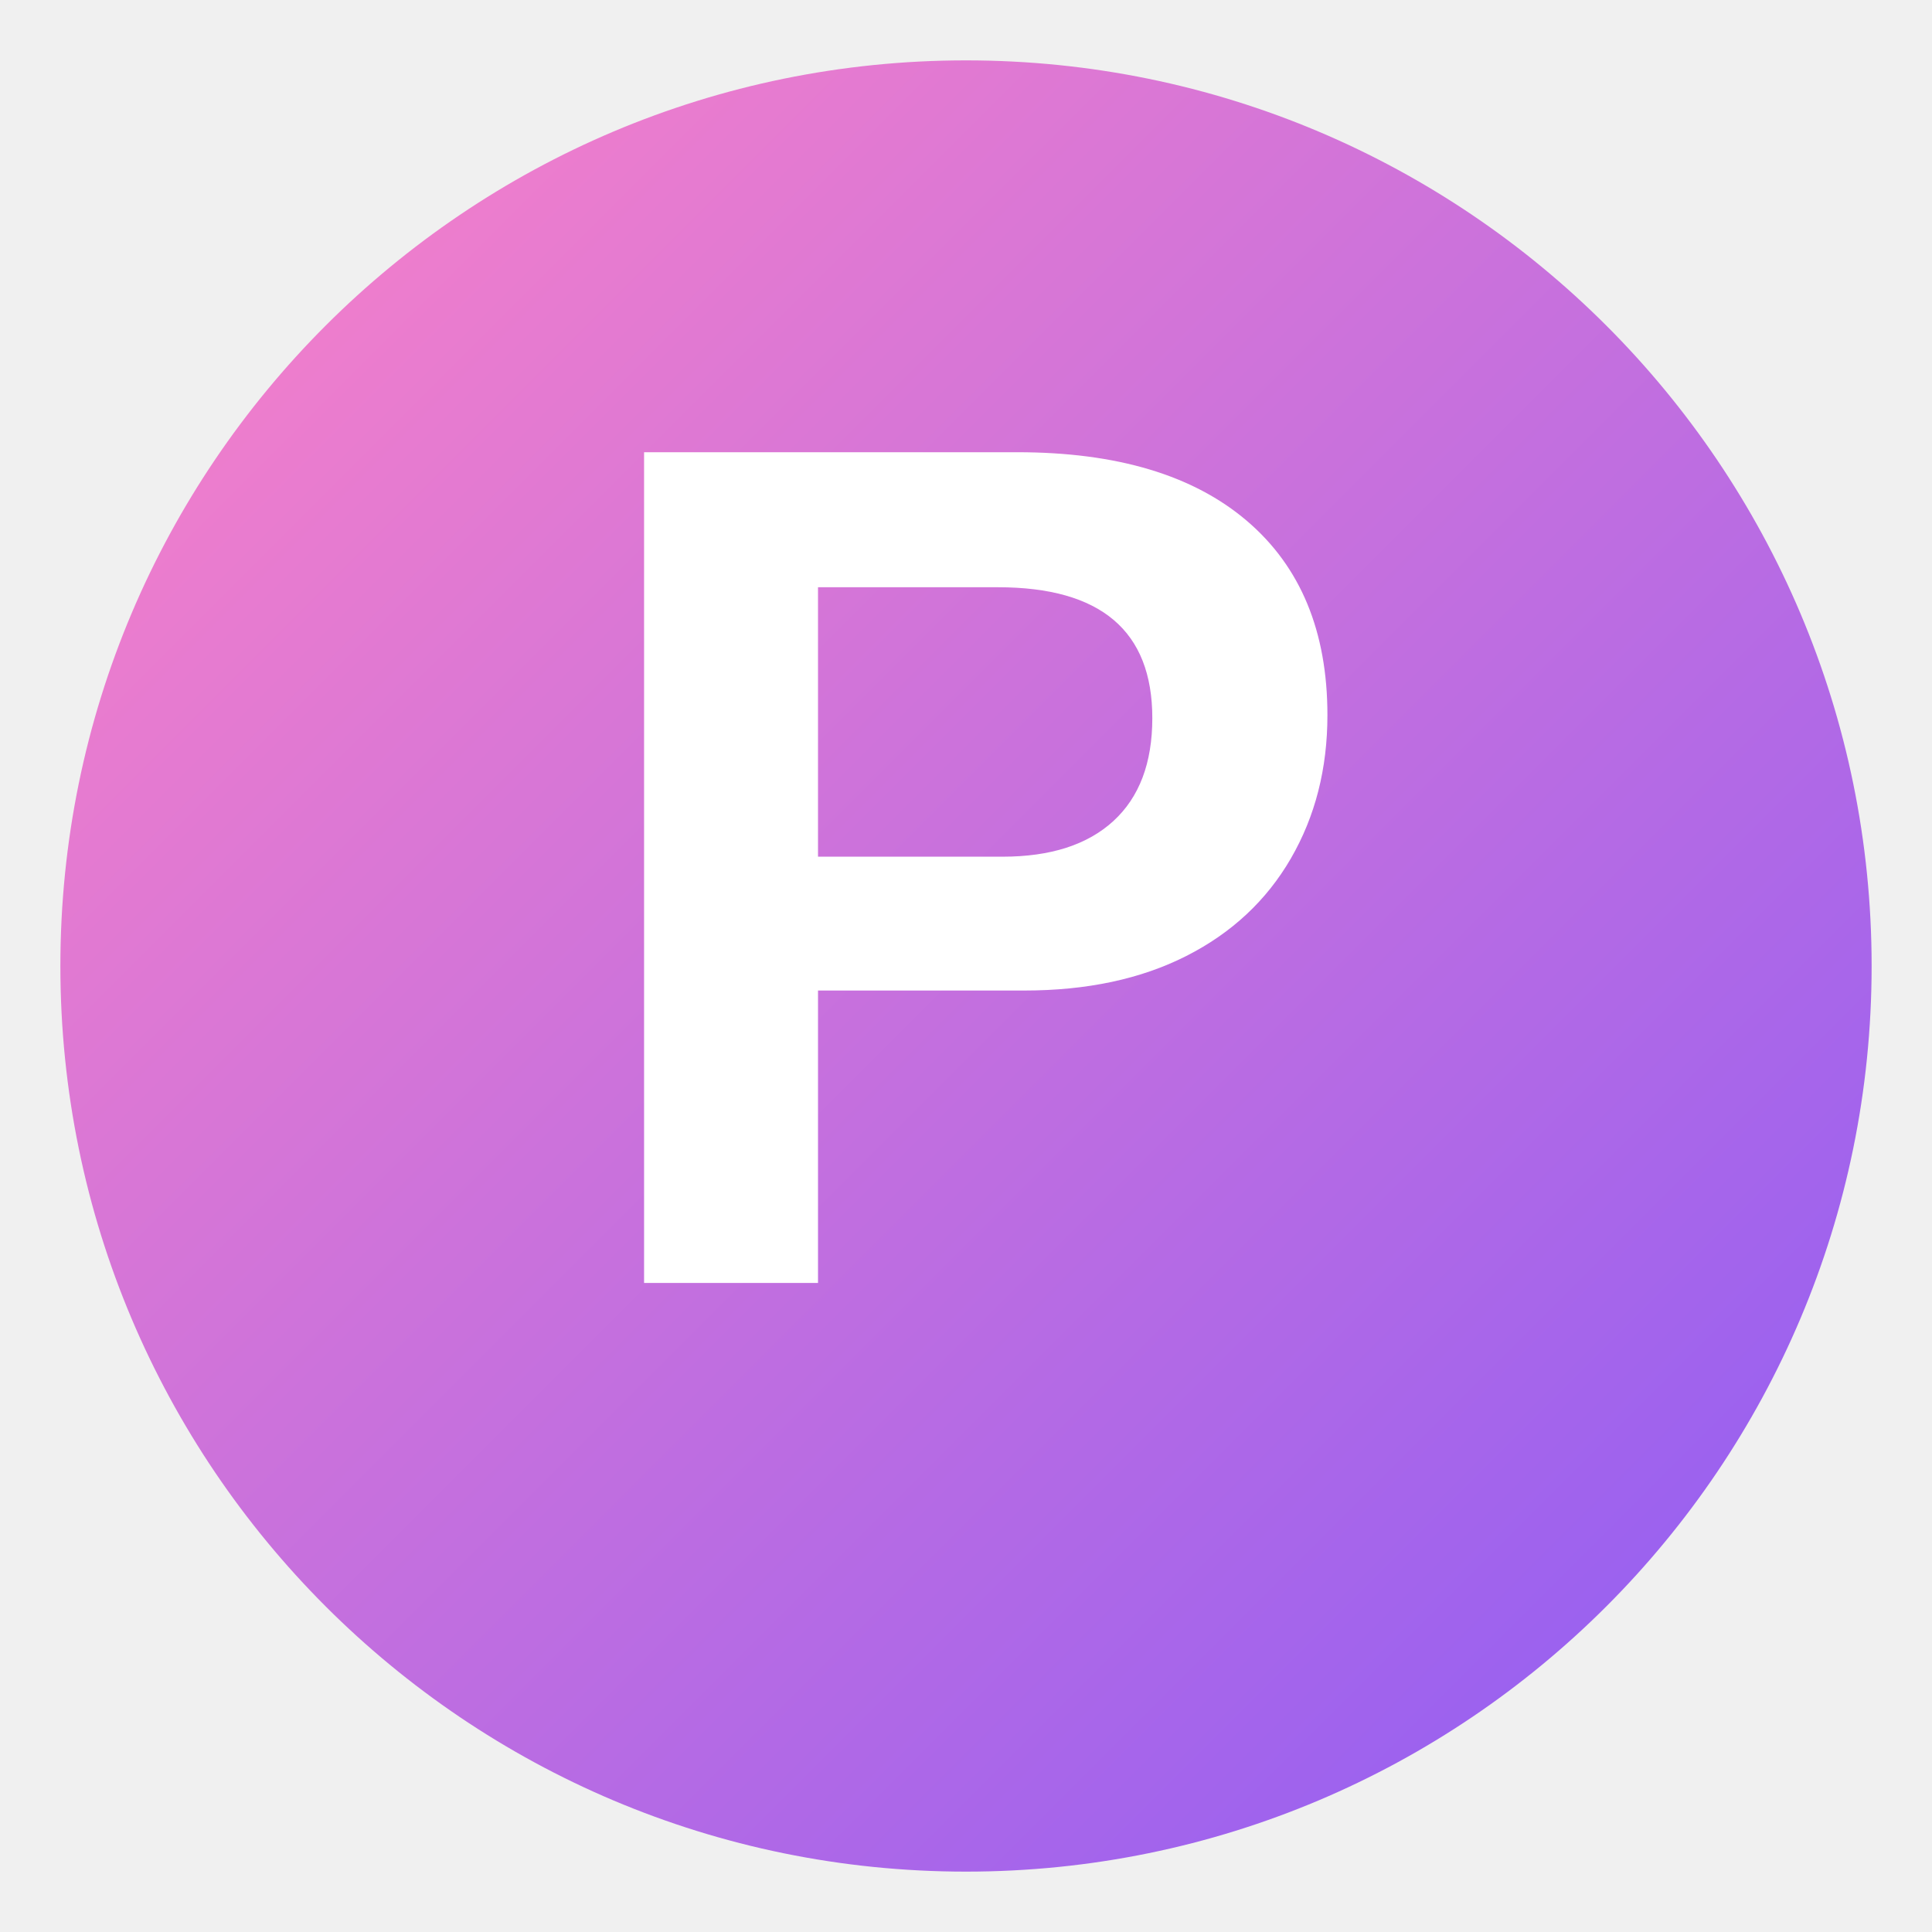
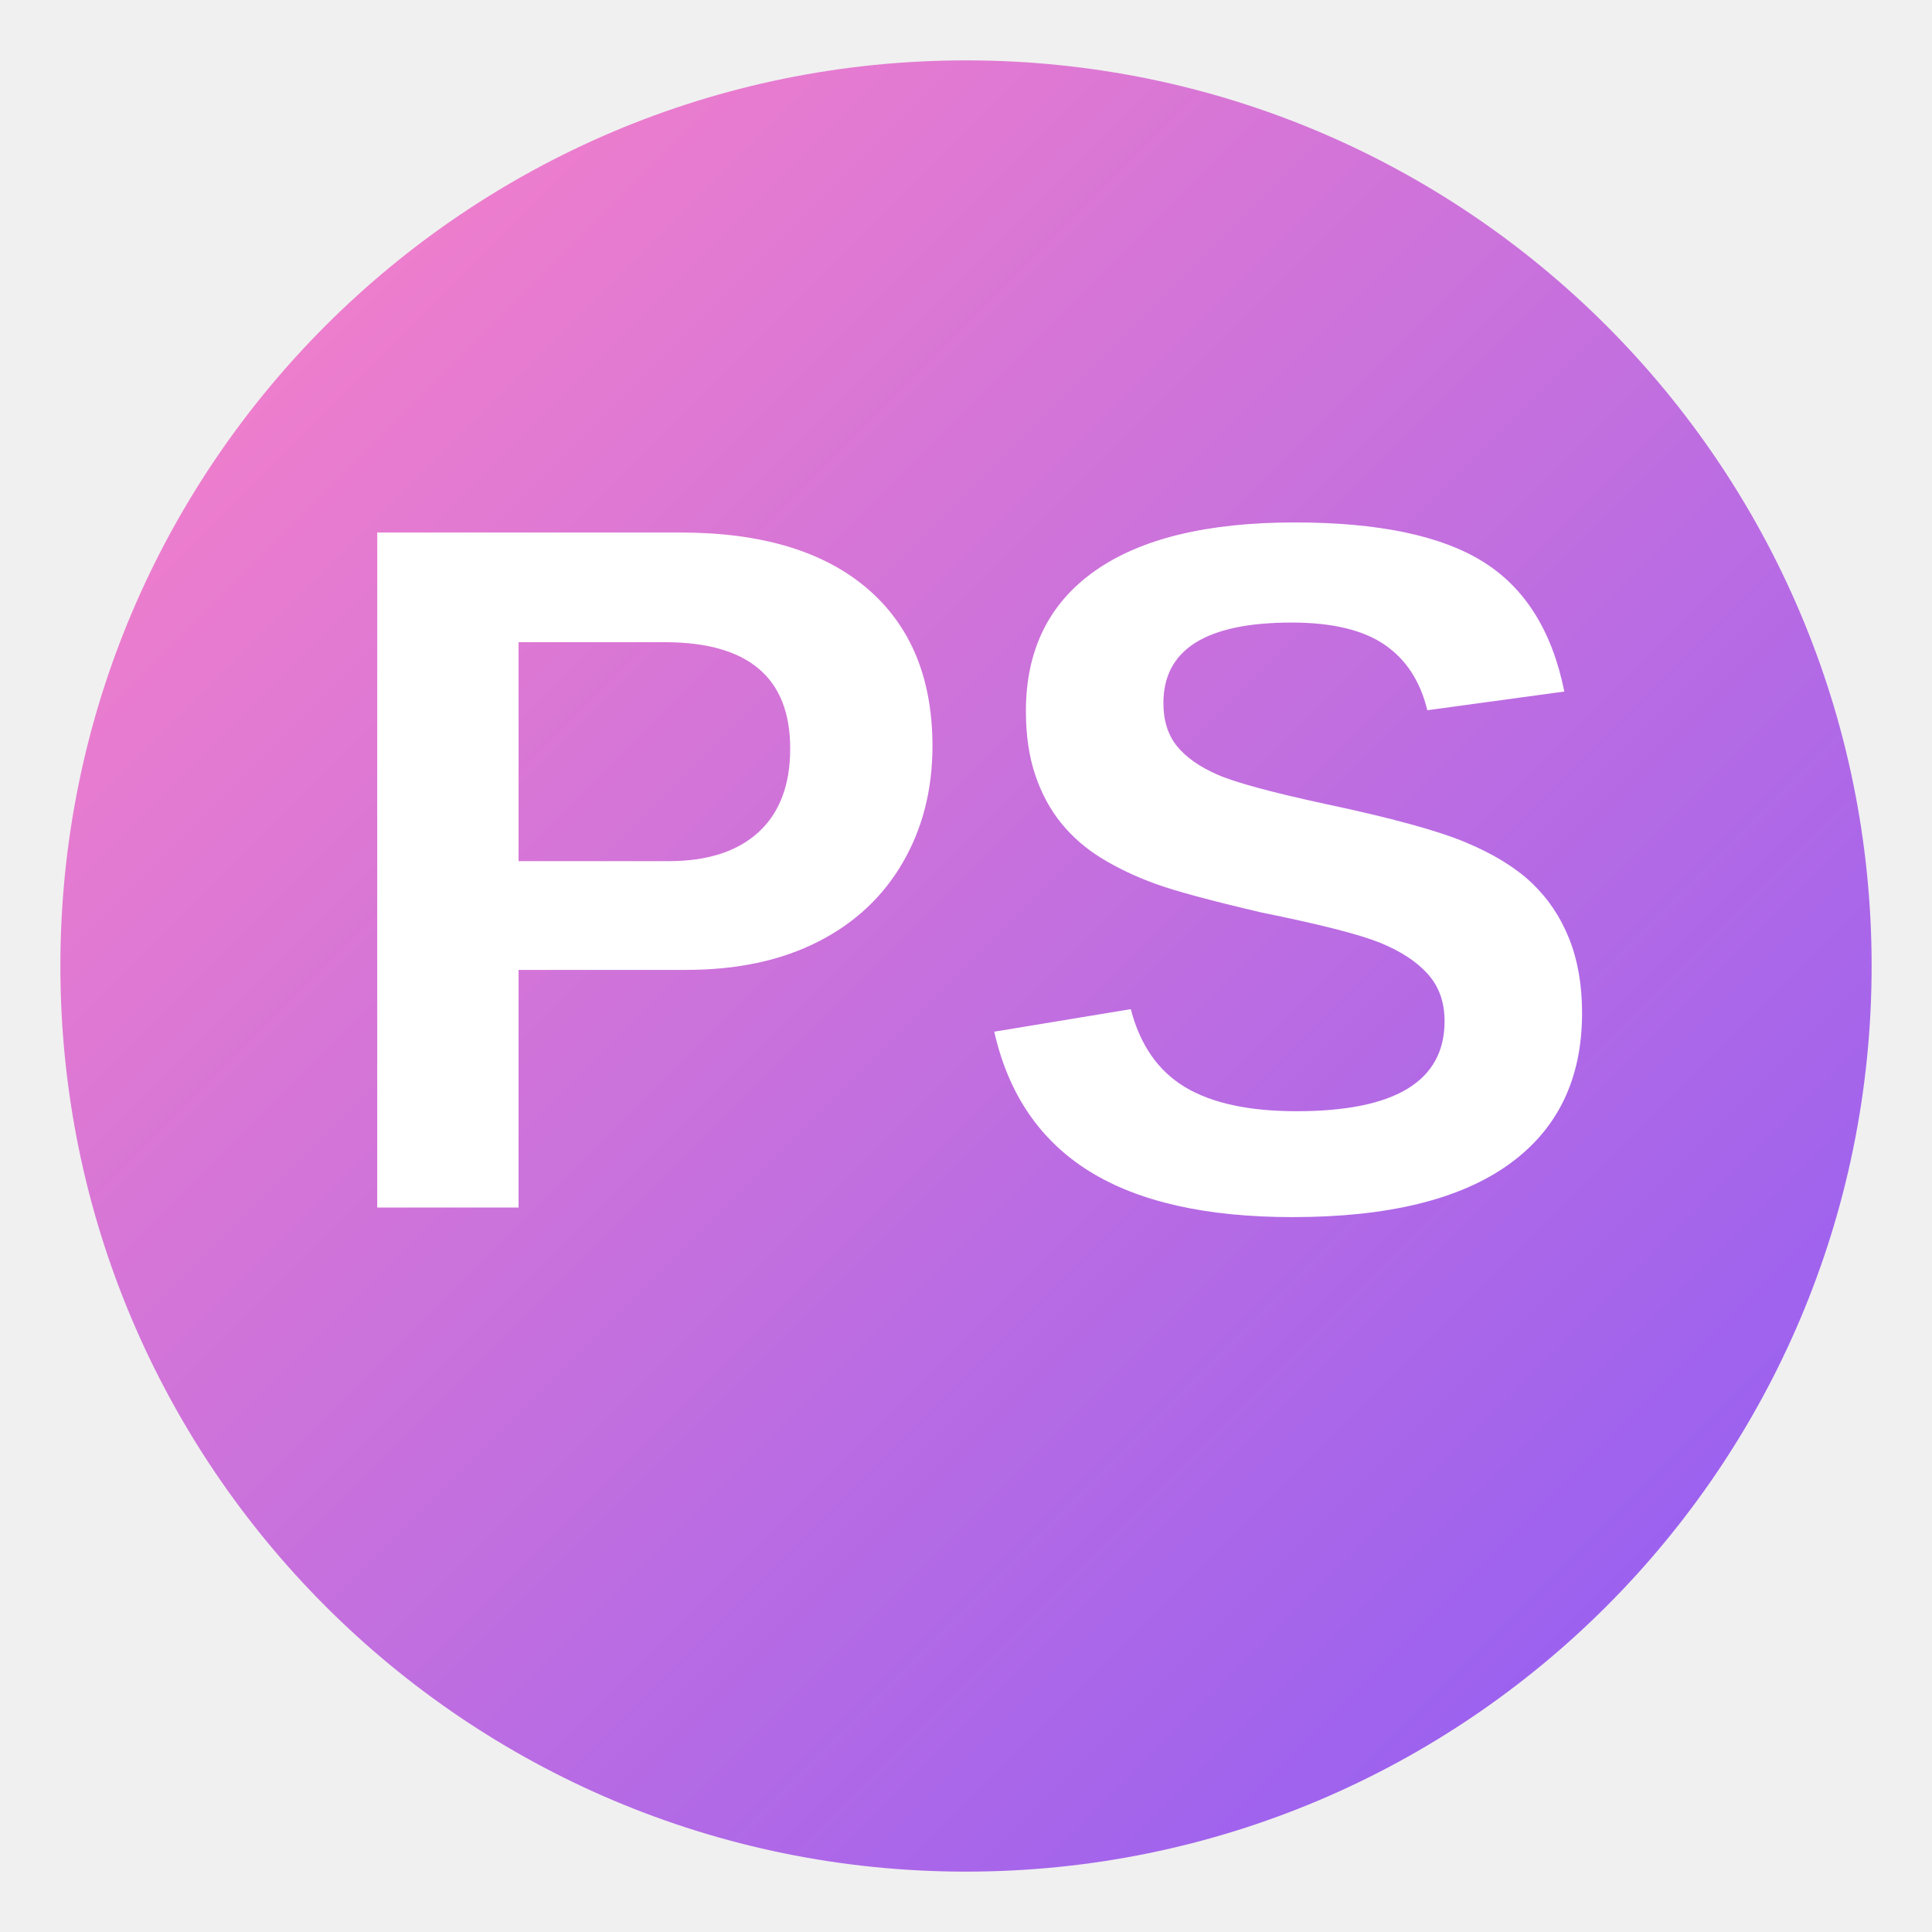
<svg xmlns="http://www.w3.org/2000/svg" viewBox="0 0 512 512">
  <defs>
    <linearGradient id="primaryGradient" x1="0%" y1="0%" x2="100%" y2="100%">
      <stop offset="0%" style="stop-color:#FE83C6" />
      <stop offset="100%" style="stop-color:#8B5CF6" />
    </linearGradient>
  </defs>
  <circle cx="256" cy="256" r="240" fill="url(#primaryGradient)" />
-   <text x="256" y="340" font-family="Poppins, Arial, sans-serif" font-size="320" font-weight="600" fill="white" text-anchor="middle">P</text>
+   <text x="256" y="320" font-family="Poppins, Arial, sans-serif" font-size="260" font-weight="600" fill="white" text-anchor="middle">PS</text>
</svg>
